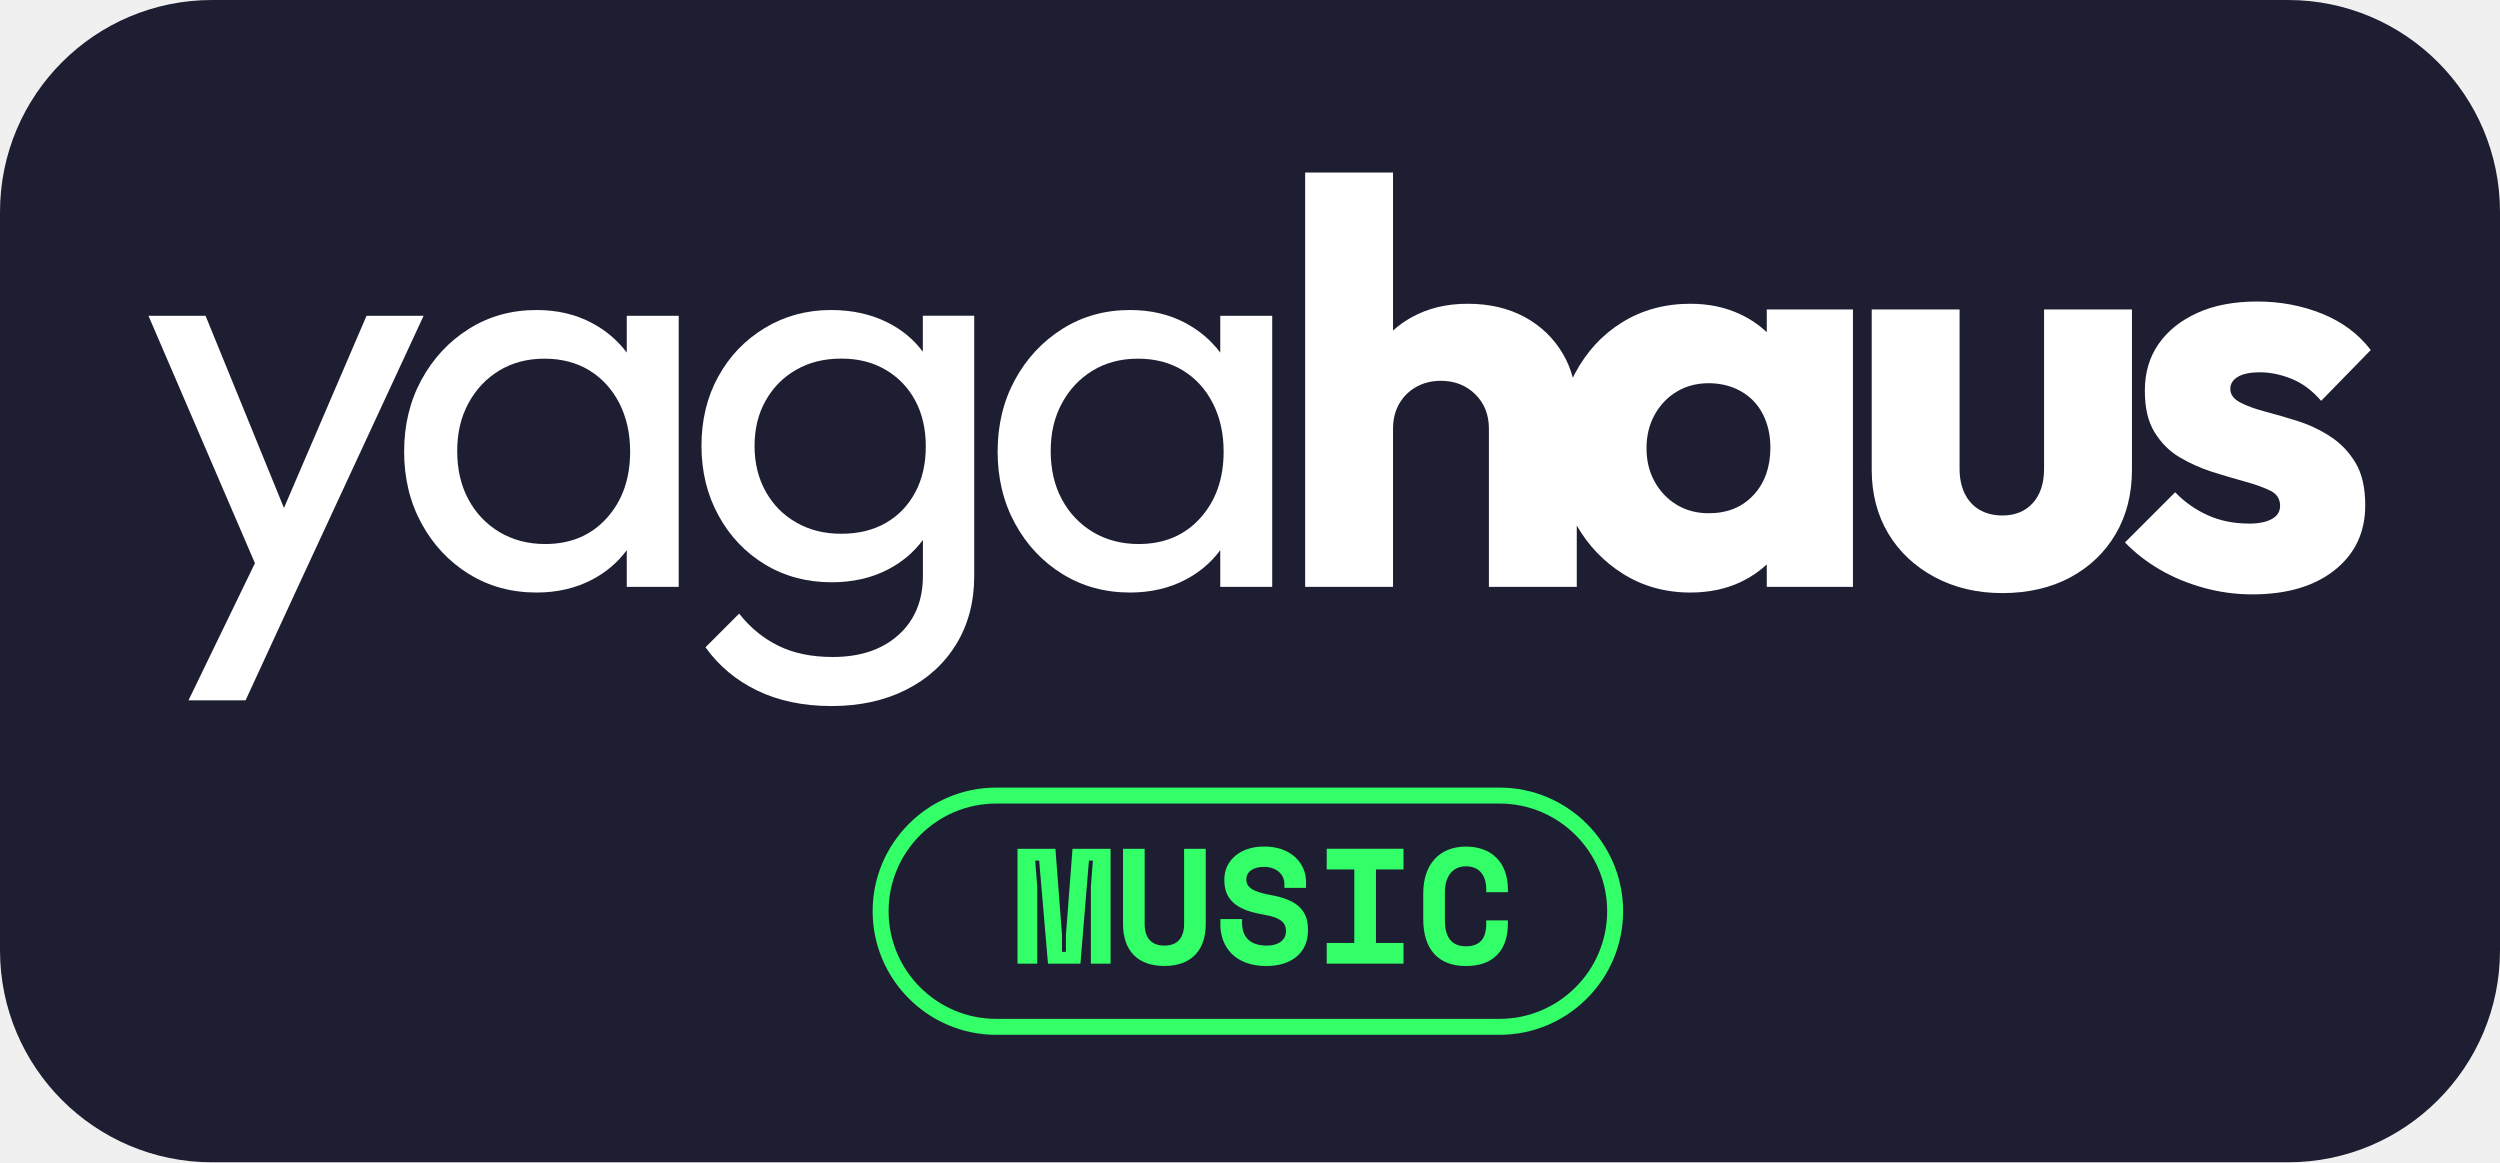
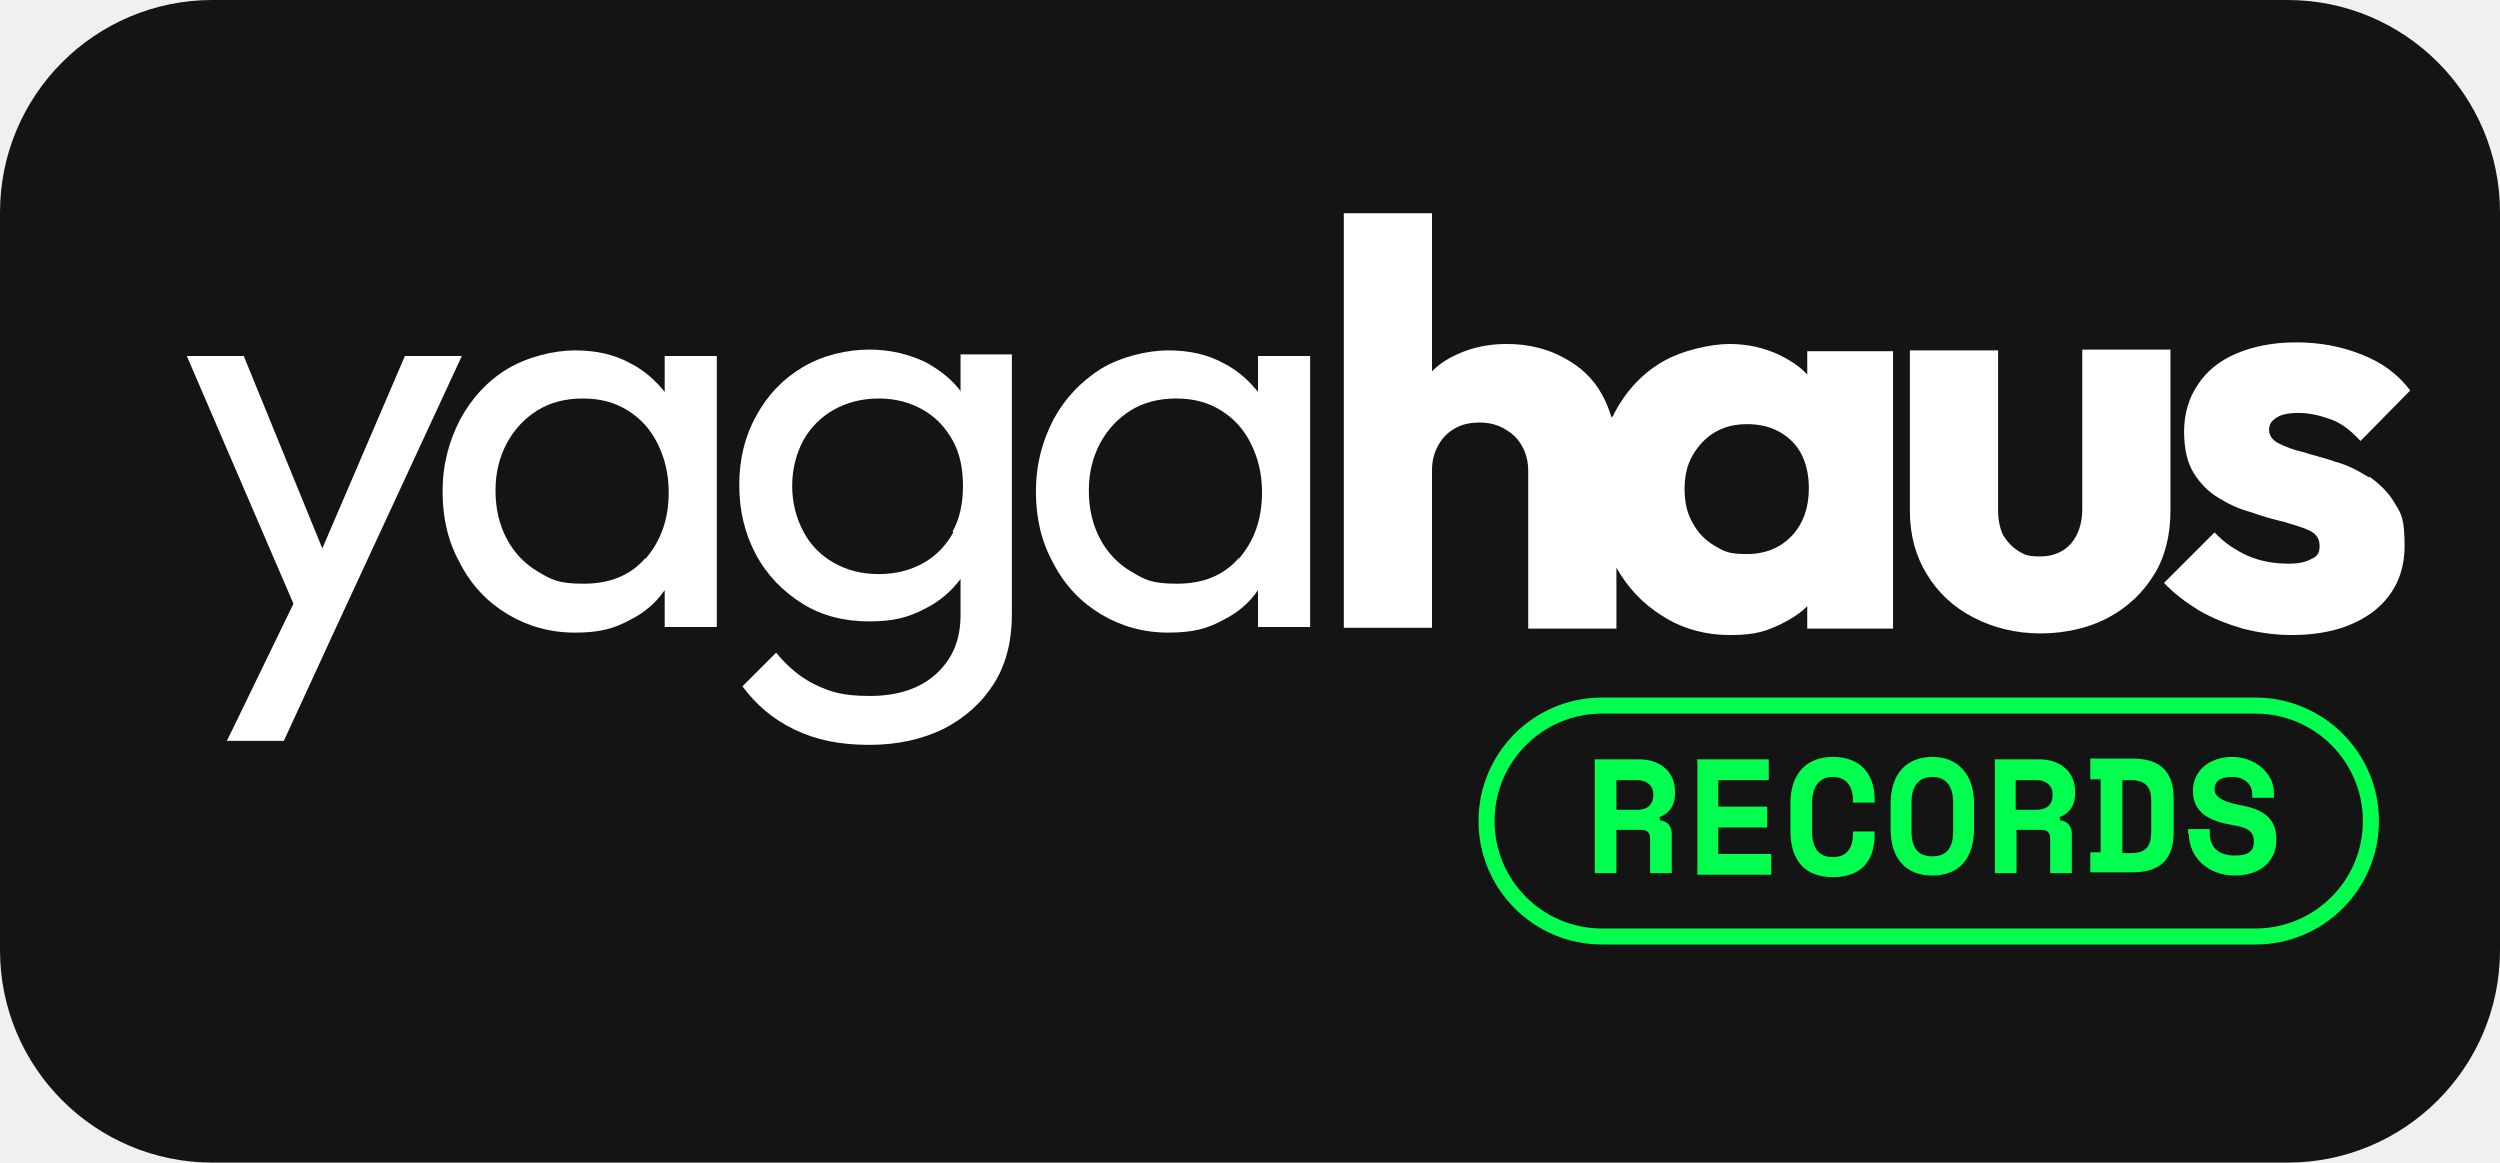
- <svg xmlns="http://www.w3.org/2000/svg" id="Capa_2" data-name="Capa 2" width="311.84" height="144.98" viewBox="0 0 311.84 144.98">
-   <g id="Capa_1-2" data-name="Capa 1">
-     <rect x="0" y="0" width="311.84" height="144.98" rx="26.45" ry="26.45" fill="#1e1e32" />
+ <svg xmlns="http://www.w3.org/2000/svg" id="Capa_2" version="1.1" viewBox="0 0 311.8 145">
+   <defs>
+     <style>
+       .st0 {
+         fill: #00ff4e;
+       }
+ 
+       .st1 {
+         fill: #141414;
+       }
+ 
+       .st2 {
+         fill: #fff;
+       }
+     </style>
+   </defs>
+   <g id="Capa_1-2">
+     <rect class="st1" width="311.8" height="145" rx="26.5" ry="26.5" />
    <g>
-       <polygon points="45.72 39.39 35.42 63.36 25.64 39.39 18.52 39.39 31.8 70.25 23.51 87.36 30.63 87.36 37.03 73.48 52.84 39.39 45.72 39.39" fill="#fff" />
-       <path d="M78.18,43.98c-1.16-1.54-2.62-2.78-4.38-3.71-2.02-1.07-4.31-1.6-6.87-1.6-3.13,0-5.94.78-8.44,2.35s-4.46,3.68-5.91,6.34c-1.45,2.66-2.17,5.65-2.17,8.97s.72,6.31,2.17,8.97c1.45,2.66,3.42,4.76,5.91,6.3,2.49,1.54,5.3,2.31,8.44,2.31,2.56,0,4.86-.53,6.91-1.6,1.76-.92,3.2-2.15,4.34-3.68v4.57h6.48v-33.81h-6.48v4.6ZM75.69,64.62c-1.95,2.16-4.51,3.24-7.69,3.24-2.14,0-4.03-.5-5.7-1.49-1.66-1-2.95-2.36-3.88-4.09-.93-1.73-1.39-3.74-1.39-6.02s.46-4.21,1.39-5.94c.93-1.73,2.21-3.1,3.84-4.09,1.64-1,3.52-1.49,5.66-1.49s4,.49,5.59,1.46c1.59.97,2.84,2.34,3.74,4.09.9,1.76,1.35,3.77,1.35,6.05,0,3.37-.97,6.13-2.92,8.29Z" fill="#fff" />
-       <path d="M115.12,43.89c-1.13-1.53-2.59-2.75-4.38-3.65-2.06-1.04-4.43-1.57-7.08-1.57-3.04,0-5.79.75-8.26,2.24-2.47,1.49-4.4,3.51-5.8,6.05-1.4,2.54-2.1,5.42-2.1,8.65s.71,6.13,2.14,8.72c1.42,2.59,3.36,4.62,5.8,6.09,2.44,1.47,5.21,2.21,8.29,2.21,2.61,0,4.94-.52,6.98-1.57,1.79-.92,3.26-2.15,4.41-3.71v4.49c0,3.08-1.02,5.54-3.06,7.37-2.04,1.83-4.77,2.74-8.19,2.74-2.61,0-4.87-.46-6.76-1.39-1.9-.93-3.54-2.27-4.91-4.02l-4.2,4.2c1.66,2.32,3.82,4.13,6.48,5.41,2.66,1.28,5.74,1.92,9.25,1.92s6.61-.68,9.29-2.03c2.68-1.35,4.77-3.25,6.26-5.69,1.49-2.44,2.24-5.28,2.24-8.51v-32.46h-6.41v4.51ZM114.16,61.42c-.88,1.64-2.1,2.91-3.67,3.81-1.57.9-3.42,1.35-5.55,1.35s-3.95-.46-5.59-1.39c-1.64-.93-2.92-2.22-3.84-3.88-.93-1.66-1.39-3.56-1.39-5.69s.46-4.02,1.39-5.66c.93-1.64,2.19-2.92,3.81-3.84,1.61-.93,3.49-1.39,5.62-1.39s3.93.46,5.52,1.39c1.59.93,2.82,2.21,3.7,3.84.88,1.64,1.32,3.55,1.32,5.73s-.44,4.09-1.32,5.73Z" fill="#fff" />
-       <path d="M152.21,43.98c-1.16-1.54-2.62-2.78-4.38-3.71-2.02-1.07-4.31-1.6-6.87-1.6-3.13,0-5.94.78-8.44,2.35-2.49,1.57-4.46,3.68-5.91,6.34-1.45,2.66-2.17,5.65-2.17,8.97s.72,6.31,2.17,8.97c1.45,2.66,3.42,4.76,5.91,6.3,2.49,1.54,5.3,2.31,8.44,2.31,2.56,0,4.86-.53,6.91-1.6,1.76-.92,3.2-2.15,4.34-3.68v4.57h6.48v-33.81h-6.48v4.6ZM149.72,64.62c-1.95,2.16-4.51,3.24-7.69,3.24-2.14,0-4.03-.5-5.7-1.49-1.66-1-2.95-2.36-3.88-4.09-.93-1.73-1.39-3.74-1.39-6.02s.46-4.21,1.39-5.94c.93-1.73,2.21-3.1,3.84-4.09,1.64-1,3.52-1.49,5.66-1.49s4,.49,5.59,1.46c1.59.97,2.84,2.34,3.74,4.09.9,1.76,1.35,3.77,1.35,6.05,0,3.37-.97,6.13-2.92,8.29Z" fill="#fff" />
-       <path d="M220.4,41.46c-.93-.89-2.01-1.63-3.24-2.22-1.88-.9-3.98-1.35-6.3-1.35-3.18,0-6.02.77-8.51,2.31-2.49,1.54-4.46,3.68-5.91,6.41-.09.17-.17.34-.25.51-.28-1.05-.68-2.03-1.21-2.93-1.14-1.97-2.73-3.51-4.77-4.63-2.04-1.11-4.41-1.67-7.12-1.67s-4.94.56-6.98,1.67c-.86.47-1.64,1.03-2.35,1.67v-19.71h-10.96v51.68h10.96v-19.72c0-1.19.26-2.23.78-3.13.52-.9,1.23-1.6,2.14-2.1.9-.5,1.92-.75,3.06-.75,1.71,0,3.13.56,4.27,1.67,1.14,1.12,1.71,2.55,1.71,4.31v19.72h10.96v-7.65c1.42,2.48,3.32,4.47,5.69,5.98,2.51,1.59,5.34,2.38,8.47,2.38,2.37,0,4.5-.45,6.37-1.35,1.2-.58,2.26-1.3,3.17-2.16v2.8h10.75v-34.6h-10.75v2.86ZM218.73,61.74c-1.4,1.52-3.26,2.28-5.59,2.28-1.47,0-2.79-.34-3.95-1.03-1.16-.69-2.09-1.65-2.78-2.88-.69-1.23-1.03-2.63-1.03-4.2s.34-2.97,1.03-4.2c.69-1.23,1.61-2.19,2.78-2.88,1.16-.69,2.48-1.03,3.95-1.03s2.87.34,4.06,1.03c1.19.69,2.09,1.64,2.7,2.85.62,1.21.93,2.6.93,4.16,0,2.42-.7,4.39-2.1,5.91Z" fill="#fff" />
-       <path d="M265.93,38.6h-10.96v19.86c0,1.8-.46,3.23-1.39,4.27-.93,1.04-2.2,1.57-3.81,1.57-1.09,0-2.04-.24-2.85-.71-.81-.47-1.42-1.15-1.85-2.03-.43-.88-.64-1.91-.64-3.1v-19.86h-10.96v20c0,2.99.69,5.64,2.06,7.94,1.38,2.3,3.31,4.12,5.8,5.45,2.49,1.33,5.3,1.99,8.44,1.99s6.05-.65,8.47-1.96c2.42-1.3,4.31-3.11,5.66-5.41,1.35-2.3,2.03-4.97,2.03-8.01v-20Z" fill="#fff" />
-       <path d="M290.66,54.44c-1.28-.83-2.63-1.47-4.06-1.92-1.42-.45-2.77-.84-4.02-1.17-1.26-.33-2.3-.71-3.13-1.14-.83-.43-1.25-1-1.25-1.71,0-.62.31-1.11.93-1.49.62-.38,1.54-.57,2.78-.57s2.6.27,3.95.82c1.35.55,2.57,1.46,3.67,2.74l6.19-6.34c-1.52-1.99-3.54-3.5-6.05-4.52-2.52-1.02-5.22-1.53-8.11-1.53s-5.39.47-7.47,1.42c-2.09.95-3.7,2.24-4.84,3.88-1.14,1.64-1.71,3.57-1.71,5.8s.4,3.87,1.21,5.2c.81,1.33,1.85,2.37,3.13,3.13,1.28.76,2.63,1.36,4.06,1.82,1.42.45,2.79.85,4.09,1.21,1.3.36,2.36.74,3.17,1.14.81.4,1.21,1.03,1.21,1.89,0,.71-.34,1.26-1.03,1.64-.69.38-1.63.57-2.81.57-1.9,0-3.62-.34-5.16-1.03-1.54-.69-2.91-1.65-4.09-2.88l-6.26,6.26c1.23,1.28,2.68,2.41,4.34,3.38,1.66.97,3.49,1.73,5.48,2.28,1.99.55,4.01.82,6.05.82,4.32,0,7.75-1.01,10.29-3.03,2.54-2.02,3.81-4.71,3.81-8.08,0-2.18-.4-3.95-1.21-5.3-.81-1.35-1.85-2.44-3.13-3.27Z" fill="#fff" />
+       <polygon class="st2" points="50.5 44.4 40.2 68.4 30.4 44.4 23.3 44.4 36.6 75.3 28.3 92.4 35.4 92.4 41.8 78.5 57.6 44.4 50.5 44.4" />
+       <path class="st2" d="M83,49c-1.2-1.5-2.6-2.8-4.4-3.7-2-1.1-4.3-1.6-6.9-1.6s-5.9.8-8.4,2.3-4.5,3.7-5.9,6.3c-1.4,2.7-2.2,5.6-2.2,9s.7,6.3,2.2,9c1.4,2.7,3.4,4.8,5.9,6.3,2.5,1.5,5.3,2.3,8.4,2.3s4.9-.5,6.9-1.6c1.8-.9,3.2-2.1,4.3-3.7v4.6h6.5v-33.8h-6.5v4.6ZM80.5,69.6c-1.9,2.2-4.5,3.2-7.7,3.2s-4-.5-5.7-1.5c-1.7-1-3-2.4-3.9-4.1-.9-1.7-1.4-3.7-1.4-6s.5-4.2,1.4-5.9c.9-1.7,2.2-3.1,3.8-4.1,1.6-1,3.5-1.5,5.7-1.5s4,.5,5.6,1.5c1.6,1,2.8,2.3,3.7,4.1.9,1.8,1.4,3.8,1.4,6.1,0,3.4-1,6.1-2.9,8.3Z" />
+       <path class="st2" d="M119.9,48.9c-1.1-1.5-2.6-2.7-4.4-3.7-2.1-1-4.4-1.6-7.1-1.6s-5.8.7-8.3,2.2c-2.5,1.5-4.4,3.5-5.8,6.1-1.4,2.5-2.1,5.4-2.1,8.6s.7,6.1,2.1,8.7c1.4,2.6,3.4,4.6,5.8,6.1,2.4,1.5,5.2,2.2,8.3,2.2s4.9-.5,7-1.6c1.8-.9,3.3-2.2,4.4-3.7v4.5c0,3.1-1,5.5-3.1,7.4-2,1.8-4.8,2.7-8.2,2.7s-4.9-.5-6.8-1.4c-1.9-.9-3.5-2.3-4.9-4l-4.2,4.2c1.7,2.3,3.8,4.1,6.5,5.4,2.7,1.3,5.7,1.9,9.3,1.9s6.6-.7,9.3-2c2.7-1.4,4.8-3.3,6.3-5.7,1.5-2.4,2.2-5.3,2.2-8.5v-32.5h-6.4v4.5ZM118.9,66.4c-.9,1.6-2.1,2.9-3.7,3.8-1.6.9-3.4,1.4-5.6,1.4s-4-.5-5.6-1.4c-1.6-.9-2.9-2.2-3.8-3.9-.9-1.7-1.4-3.6-1.4-5.7s.5-4,1.4-5.7c.9-1.6,2.2-2.9,3.8-3.8,1.6-.9,3.5-1.4,5.6-1.4s3.9.5,5.5,1.4c1.6.9,2.8,2.2,3.7,3.8.9,1.6,1.3,3.5,1.3,5.7s-.4,4.1-1.3,5.7Z" />
+       <path class="st2" d="M157,49c-1.2-1.5-2.6-2.8-4.4-3.7-2-1.1-4.3-1.6-6.9-1.6s-5.9.8-8.4,2.3c-2.5,1.6-4.5,3.7-5.9,6.3-1.4,2.7-2.2,5.6-2.2,9s.7,6.3,2.2,9c1.4,2.7,3.4,4.8,5.9,6.3,2.5,1.5,5.3,2.3,8.4,2.3s4.9-.5,6.9-1.6c1.8-.9,3.2-2.1,4.3-3.7v4.6h6.5v-33.8h-6.5v4.6ZM154.5,69.6c-1.9,2.2-4.5,3.2-7.7,3.2s-4-.5-5.7-1.5c-1.7-1-3-2.4-3.9-4.1-.9-1.7-1.4-3.7-1.4-6s.5-4.2,1.4-5.9c.9-1.7,2.2-3.1,3.8-4.1,1.6-1,3.5-1.5,5.7-1.5s4,.5,5.6,1.5c1.6,1,2.8,2.3,3.7,4.1.9,1.8,1.4,3.8,1.4,6.1,0,3.4-1,6.1-2.9,8.3Z" />
+       <path class="st2" d="M225.2,46.5c-.9-.9-2-1.6-3.2-2.2-1.9-.9-4-1.4-6.3-1.4s-6,.8-8.5,2.3c-2.5,1.5-4.5,3.7-5.9,6.4,0,.2-.2.3-.3.5-.3-1-.7-2-1.2-2.9-1.1-2-2.7-3.5-4.8-4.6-2-1.1-4.4-1.7-7.1-1.7s-4.9.6-7,1.7c-.9.5-1.6,1-2.3,1.7v-19.7h-11v51.7h11v-19.7c0-1.2.3-2.2.8-3.1.5-.9,1.2-1.6,2.1-2.1.9-.5,1.9-.7,3.1-.7,1.7,0,3.1.6,4.3,1.7,1.1,1.1,1.7,2.6,1.7,4.3v19.7h11v-7.6c1.4,2.5,3.3,4.5,5.7,6,2.5,1.6,5.3,2.4,8.5,2.4s4.5-.5,6.4-1.4c1.2-.6,2.3-1.3,3.2-2.2v2.8h10.7v-34.6h-10.7v2.9ZM223.5,66.8c-1.4,1.5-3.3,2.3-5.6,2.3s-2.8-.3-4-1c-1.2-.7-2.1-1.6-2.8-2.9-.7-1.2-1-2.6-1-4.2s.3-3,1-4.2c.7-1.2,1.6-2.2,2.8-2.9,1.2-.7,2.5-1,4-1s2.9.3,4.1,1c1.2.7,2.1,1.6,2.7,2.8.6,1.2.9,2.6.9,4.2,0,2.4-.7,4.4-2.1,5.9Z" />
+       <path class="st2" d="M270.7,43.6h-11v19.9c0,1.8-.5,3.2-1.4,4.3-.9,1-2.2,1.6-3.8,1.6s-2-.2-2.8-.7c-.8-.5-1.4-1.2-1.9-2-.4-.9-.6-1.9-.6-3.1v-19.9h-11v20c0,3,.7,5.6,2.1,7.9,1.4,2.3,3.3,4.1,5.8,5.4,2.5,1.3,5.3,2,8.4,2s6.1-.7,8.5-2c2.4-1.3,4.3-3.1,5.7-5.4,1.4-2.3,2-5,2-8v-20Z" />
+       <path class="st2" d="M295.4,59.5c-1.3-.8-2.6-1.5-4.1-1.9-1.4-.5-2.8-.8-4-1.2-1.3-.3-2.3-.7-3.1-1.1-.8-.4-1.2-1-1.2-1.7s.3-1.1.9-1.5c.6-.4,1.5-.6,2.8-.6s2.6.3,4,.8c1.4.5,2.6,1.5,3.7,2.7l6.2-6.3c-1.5-2-3.5-3.5-6.1-4.5-2.5-1-5.2-1.5-8.1-1.5s-5.4.5-7.5,1.4c-2.1.9-3.7,2.2-4.8,3.9-1.1,1.6-1.7,3.6-1.7,5.8s.4,3.9,1.2,5.2c.8,1.3,1.9,2.4,3.1,3.1,1.3.8,2.6,1.4,4.1,1.8,1.4.5,2.8.9,4.1,1.2,1.3.4,2.4.7,3.2,1.1.8.4,1.2,1,1.2,1.9s-.3,1.3-1,1.6c-.7.4-1.6.6-2.8.6-1.9,0-3.6-.3-5.2-1-1.5-.7-2.9-1.6-4.1-2.9l-6.3,6.3c1.2,1.3,2.7,2.4,4.3,3.4,1.7,1,3.5,1.7,5.5,2.3,2,.5,4,.8,6.1.8,4.3,0,7.7-1,10.3-3,2.5-2,3.8-4.7,3.8-8.1s-.4-4-1.2-5.3c-.8-1.4-1.9-2.4-3.1-3.3Z" />
    </g>
+     <path class="st0" d="M281.3,117.8h-81.5c-8.5,0-15.4-6.9-15.4-15.4s6.9-15.4,15.4-15.4h81.5c8.5,0,15.4,6.9,15.4,15.4s-6.9,15.4-15.4,15.4ZM199.8,89c-7.4,0-13.4,6-13.4,13.4s6,13.4,13.4,13.4h81.5c7.4,0,13.4-6,13.4-13.4s-6-13.4-13.4-13.4h-81.5Z" />
    <g>
-       <path d="M187.04,129.08h-62.77c-8.5,0-15.42-6.92-15.42-15.42s6.92-15.42,15.42-15.42h62.77c8.5,0,15.42,6.92,15.42,15.42s-6.92,15.42-15.42,15.42ZM124.27,100.23c-7.4,0-13.43,6.02-13.43,13.43s6.02,13.43,13.43,13.43h62.77c7.4,0,13.43-6.02,13.43-13.43s-6.02-13.43-13.43-13.43h-62.77Z" fill="#33ff69" />
-       <g>
-         <path d="M126.9,105.88h4.75l.82,10.76v2.09h.49v-2.09l.82-10.76h4.75v14.32h-2.46v-9.58l.25-3.27h-.49l-1.06,12.85h-4.05l-1.1-12.85h-.49l.25,3.27v9.58h-2.46v-14.32Z" fill="#33ff69" />
-         <path d="M140.08,115.25v-9.37h2.7v9.37c0,1.68.78,2.7,2.46,2.7s2.46-1.02,2.46-2.7v-9.37h2.7v9.37c0,3.25-1.76,5.24-5.16,5.24s-5.16-1.98-5.16-5.24Z" fill="#33ff69" />
-         <path d="M152.23,115.25v-.61h2.7v.49c0,1.72.98,2.82,3.07,2.82,1.64,0,2.41-.82,2.41-1.8s-.53-1.68-2.74-2.05c-2.86-.49-4.95-1.47-4.95-4.3v-.12c0-2.33,1.96-4.09,4.95-4.09,3.4,0,5.24,2.09,5.24,4.42v.74h-2.7v-.49c0-1.15-.94-2.13-2.54-2.13-1.35,0-2.21.61-2.21,1.56s.7,1.53,3.07,1.96c2.99.53,4.62,1.72,4.62,4.22v.25c0,2.66-1.99,4.38-5.2,4.38-3.76,0-5.73-2.25-5.73-5.24Z" fill="#33ff69" />
-         <path d="M165.49,117.62h3.44v-9.17h-3.44v-2.58h9.58v2.58h-3.44v9.17h3.44v2.58h-9.58v-2.58Z" fill="#33ff69" />
-         <path d="M177.53,114.64v-3.19c0-3.68,2.05-5.85,5.32-5.85s5.24,2.05,5.24,5.32v.37h-2.7v-.37c0-1.35-.57-2.86-2.54-2.86-1.8,0-2.62,1.47-2.62,3.19v3.6c0,1.86.7,3.19,2.62,3.19,2.09,0,2.54-1.39,2.54-2.86v-.37h2.7v.37c0,3.4-1.84,5.32-5.24,5.32s-5.32-2.05-5.32-5.85Z" fill="#33ff69" />
-       </g>
+       <path class="st0" d="M198.9,94.7h5.5c2.9,0,4.5,1.8,4.5,3.9v.5c0,1.2-.6,2.3-1.9,2.8v.4c1,.1,1.5.8,1.5,1.7v4.9h-2.7v-4.3c0-.7-.3-1.1-1.1-1.1h-3.1v5.4h-2.7v-14.2ZM204.2,101c1.3,0,2-.7,2-1.8v-.2c0-.9-.7-1.7-2-1.7h-2.6v3.7h2.6Z" />
+       <path class="st0" d="M211.6,94.7h9v2.6h-6.3v3.3h6.1v2.6h-6.1v3.3h6.6v2.6h-9.2v-14.2Z" />
+       <path class="st0" d="M223.3,103.4v-3.2c0-3.7,2-5.8,5.3-5.8s5.2,2,5.2,5.3v.4h-2.7v-.4c0-1.3-.6-2.8-2.5-2.8s-2.6,1.5-2.6,3.2v3.6c0,1.9.7,3.2,2.6,3.2s2.5-1.4,2.5-2.8v-.4h2.7v.4c0,3.4-1.8,5.3-5.2,5.3s-5.3-2-5.3-5.8Z" />
+       <path class="st0" d="M235.8,103.4v-3.2c0-3.7,2-5.8,5.2-5.8s5.2,2.2,5.2,5.8v3.2c0,3.8-2,5.8-5.2,5.8s-5.2-2-5.2-5.8ZM243.6,103.6v-3.5c0-1.8-.7-3.2-2.6-3.2s-2.6,1.4-2.6,3.2v3.5c0,1.9.6,3.2,2.6,3.2s2.6-1.3,2.6-3.2Z" />
+       <path class="st0" d="M248.8,94.7h5.5c2.9,0,4.5,1.8,4.5,3.9v.5c0,1.2-.6,2.3-1.9,2.8v.4c1,.1,1.5.8,1.5,1.7v4.9h-2.7v-4.3c0-.7-.3-1.1-1.1-1.1h-3.1v5.4h-2.7v-14.2ZM254,101c1.3,0,2-.7,2-1.8v-.2c0-.9-.7-1.7-2-1.7h-2.6v3.7h2.6Z" />
+       <path class="st0" d="M260.7,106.3h1.3v-9.1h-1.3v-2.6h5.2c3.5,0,5.2,1.6,5.2,5v4.2c0,3.4-1.7,5-5.2,5h-5.2v-2.6ZM265.8,106.4c1.9,0,2.5-.9,2.5-2.7v-3.9c0-1.6-.7-2.5-2.5-2.5h-1.1v9.1h1.1Z" />
+       <path class="st0" d="M272.9,104v-.6h2.7v.5c0,1.7,1,2.8,3.1,2.8s2.4-.8,2.4-1.8-.5-1.7-2.7-2c-2.8-.5-4.9-1.5-4.9-4.3h0c0-2.4,2-4.2,4.9-4.2s5.2,2.1,5.2,4.4v.7h-2.7v-.5c0-1.1-.9-2.1-2.5-2.1s-2.2.6-2.2,1.5.7,1.5,3.1,2c3,.5,4.6,1.7,4.6,4.2v.2c0,2.6-2,4.4-5.2,4.4s-5.7-2.2-5.7-5.2Z" />
    </g>
  </g>
</svg>
